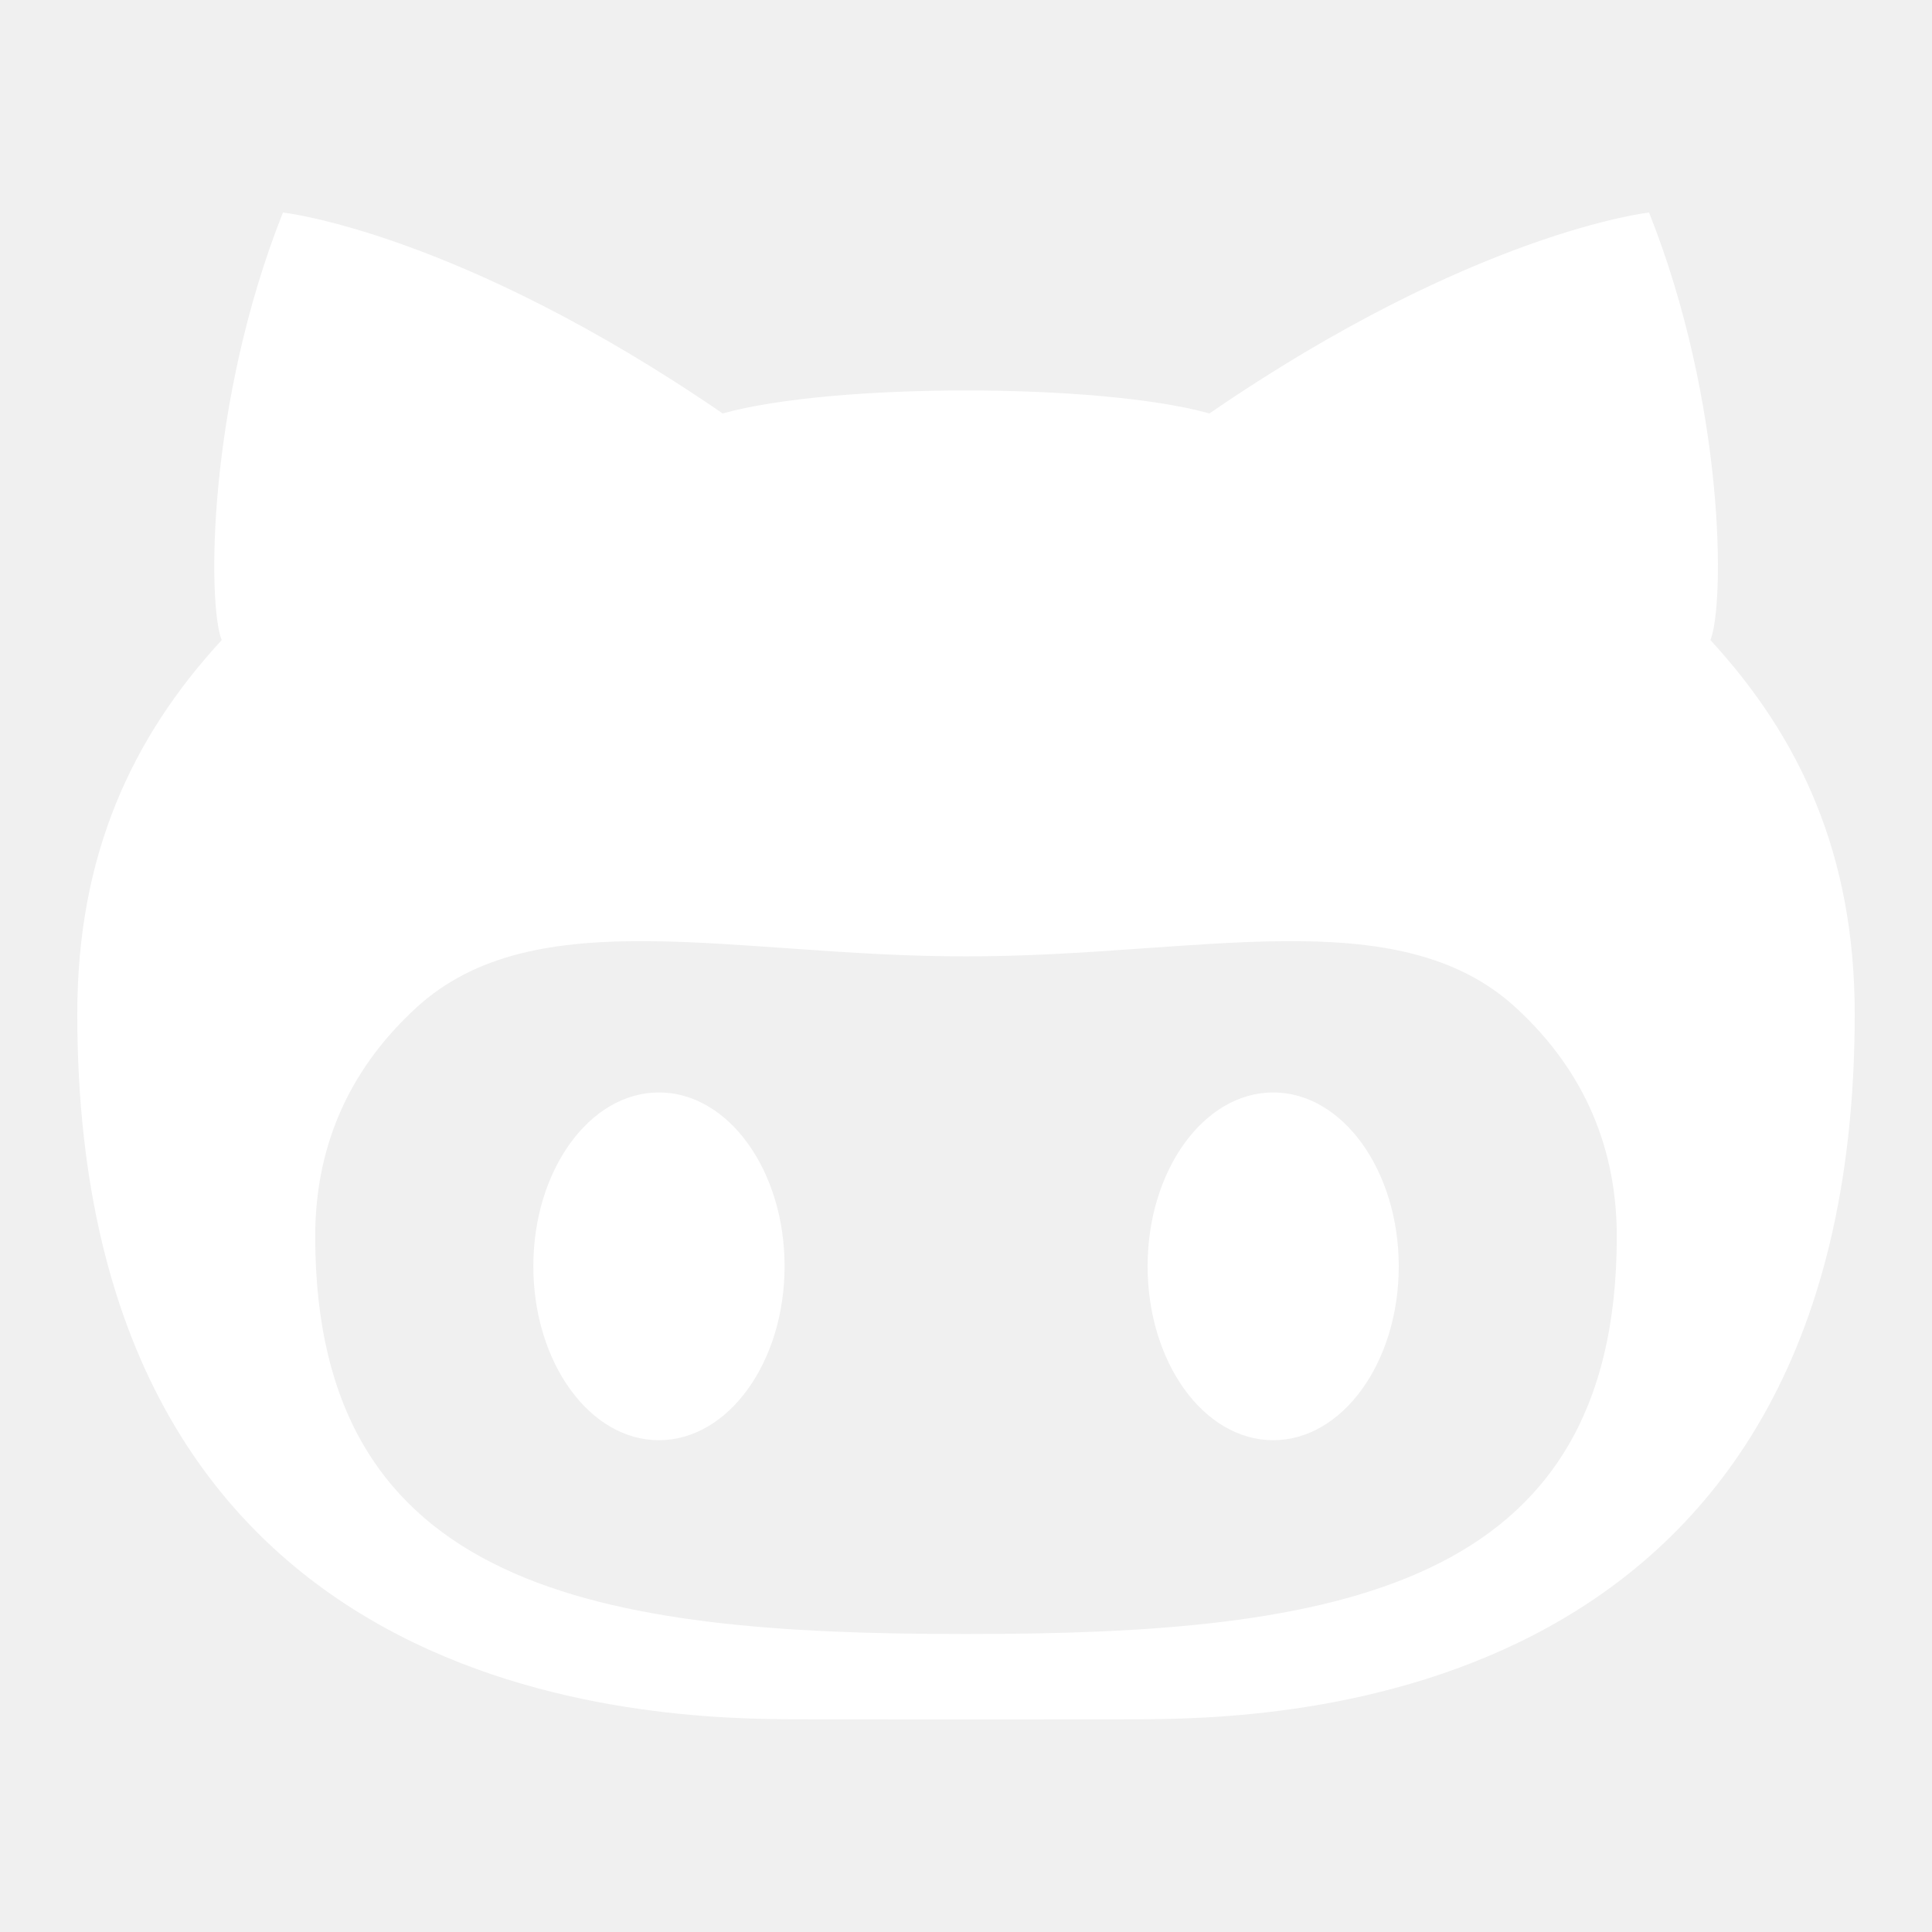
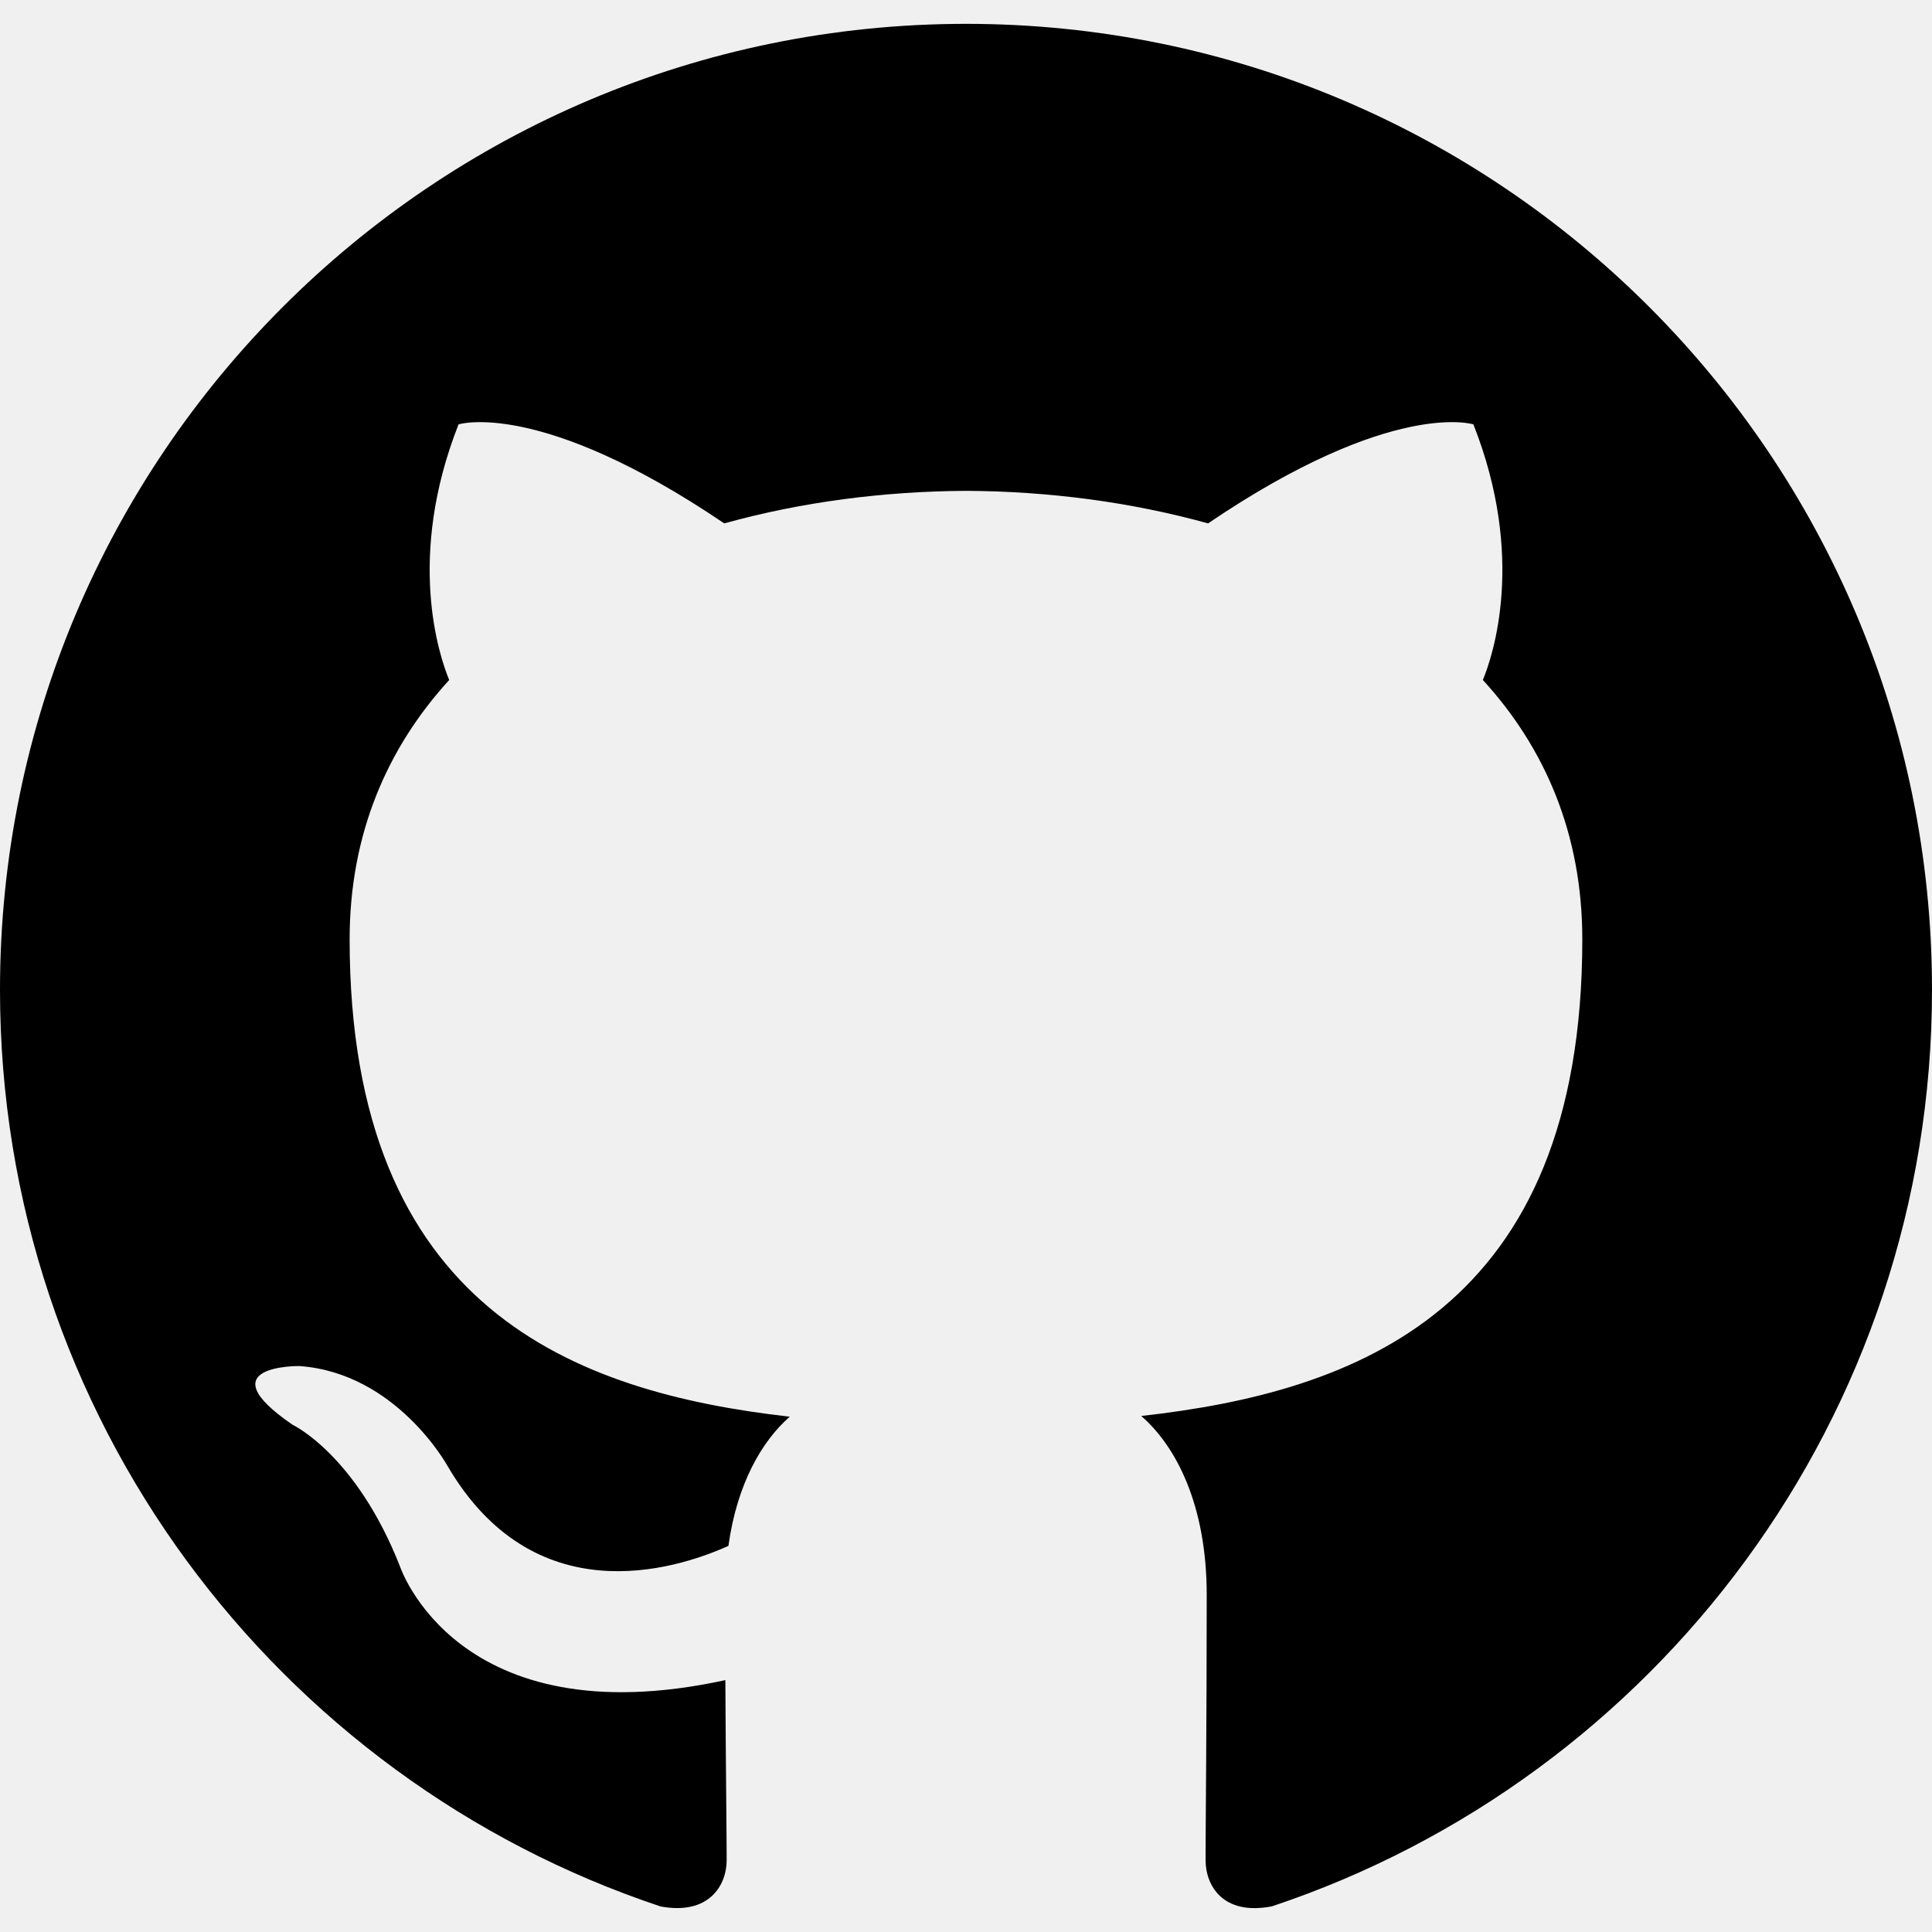
- <svg xmlns="http://www.w3.org/2000/svg" version="1.1" fill="#fff" width="20" height="20" viewBox="0 0 20 20">
-   <path d="M13.18 11.309c-0.718 0-1.3 0.807-1.3 1.799 0 0.994 0.582 1.801 1.3 1.801s1.3-0.807 1.3-1.801c-0.001-0.992-0.582-1.799-1.3-1.799zM17.706 6.626c0.149-0.365 0.155-2.439-0.635-4.426 0 0-1.811 0.199-4.551 2.080-0.575-0.16-1.548-0.238-2.519-0.238-0.973 0-1.945 0.078-2.52 0.238-2.741-1.881-4.552-2.080-4.552-2.080-0.789 1.987-0.781 4.061-0.634 4.426-0.928 1.008-1.495 2.219-1.495 3.871 0 7.186 5.963 7.301 7.467 7.301 0.342 0 1.018 0.002 1.734 0.002s1.392-0.002 1.732-0.002c1.506 0 7.467-0.115 7.467-7.301 0-1.652-0.566-2.863-1.494-3.871zM10.028 16.915h-0.056c-3.771 0-6.709-0.449-6.709-4.115 0-0.879 0.31-1.693 1.047-2.369 1.227-1.127 3.305-0.531 5.662-0.531 0.010 0 0.020 0 0.029 0s0.018 0 0.027 0c2.357 0 4.436-0.596 5.664 0.531 0.735 0.676 1.045 1.49 1.045 2.369 0 3.666-2.937 4.115-6.709 4.115zM6.821 11.309c-0.718 0-1.3 0.807-1.3 1.799 0 0.994 0.582 1.801 1.3 1.801s1.301-0.807 1.301-1.801c0-0.992-0.582-1.799-1.301-1.799z" />
+ <svg xmlns="http://www.w3.org/2000/svg" version="1.1" width="45" height="45" viewBox="0 0 32 32">
+   <path d="M16 0.395c-8.836 0-16 7.163-16 16 0 7.069 4.585 13.067 10.942 15.182 0.8 0.148 1.094-0.347 1.094-0.77 0-0.381-0.015-1.642-0.022-2.979-4.452 0.968-5.391-1.888-5.391-1.888-0.728-1.849-1.776-2.341-1.776-2.341-1.452-0.993 0.11-0.973 0.11-0.973 1.606 0.113 2.452 1.649 2.452 1.649 1.427 2.446 3.743 1.739 4.656 1.33 0.143-1.034 0.558-1.74 1.016-2.14-3.554-0.404-7.29-1.777-7.29-7.907 0-1.747 0.625-3.174 1.649-4.295-0.166-0.403-0.714-2.030 0.155-4.234 0 0 1.344-0.43 4.401 1.64 1.276-0.355 2.645-0.532 4.005-0.539 1.359 0.006 2.729 0.184 4.008 0.539 3.054-2.070 4.395-1.64 4.395-1.64 0.871 2.204 0.323 3.831 0.157 4.234 1.026 1.12 1.647 2.548 1.647 4.295 0 6.145-3.743 7.498-7.306 7.895 0.574 0.497 1.085 1.47 1.085 2.963 0 2.141-0.019 3.864-0.019 4.391 0 0.426 0.288 0.925 1.099 0.768 6.354-2.118 10.933-8.113 10.933-15.18 0-8.837-7.164-16-16-16z" />
</svg>
